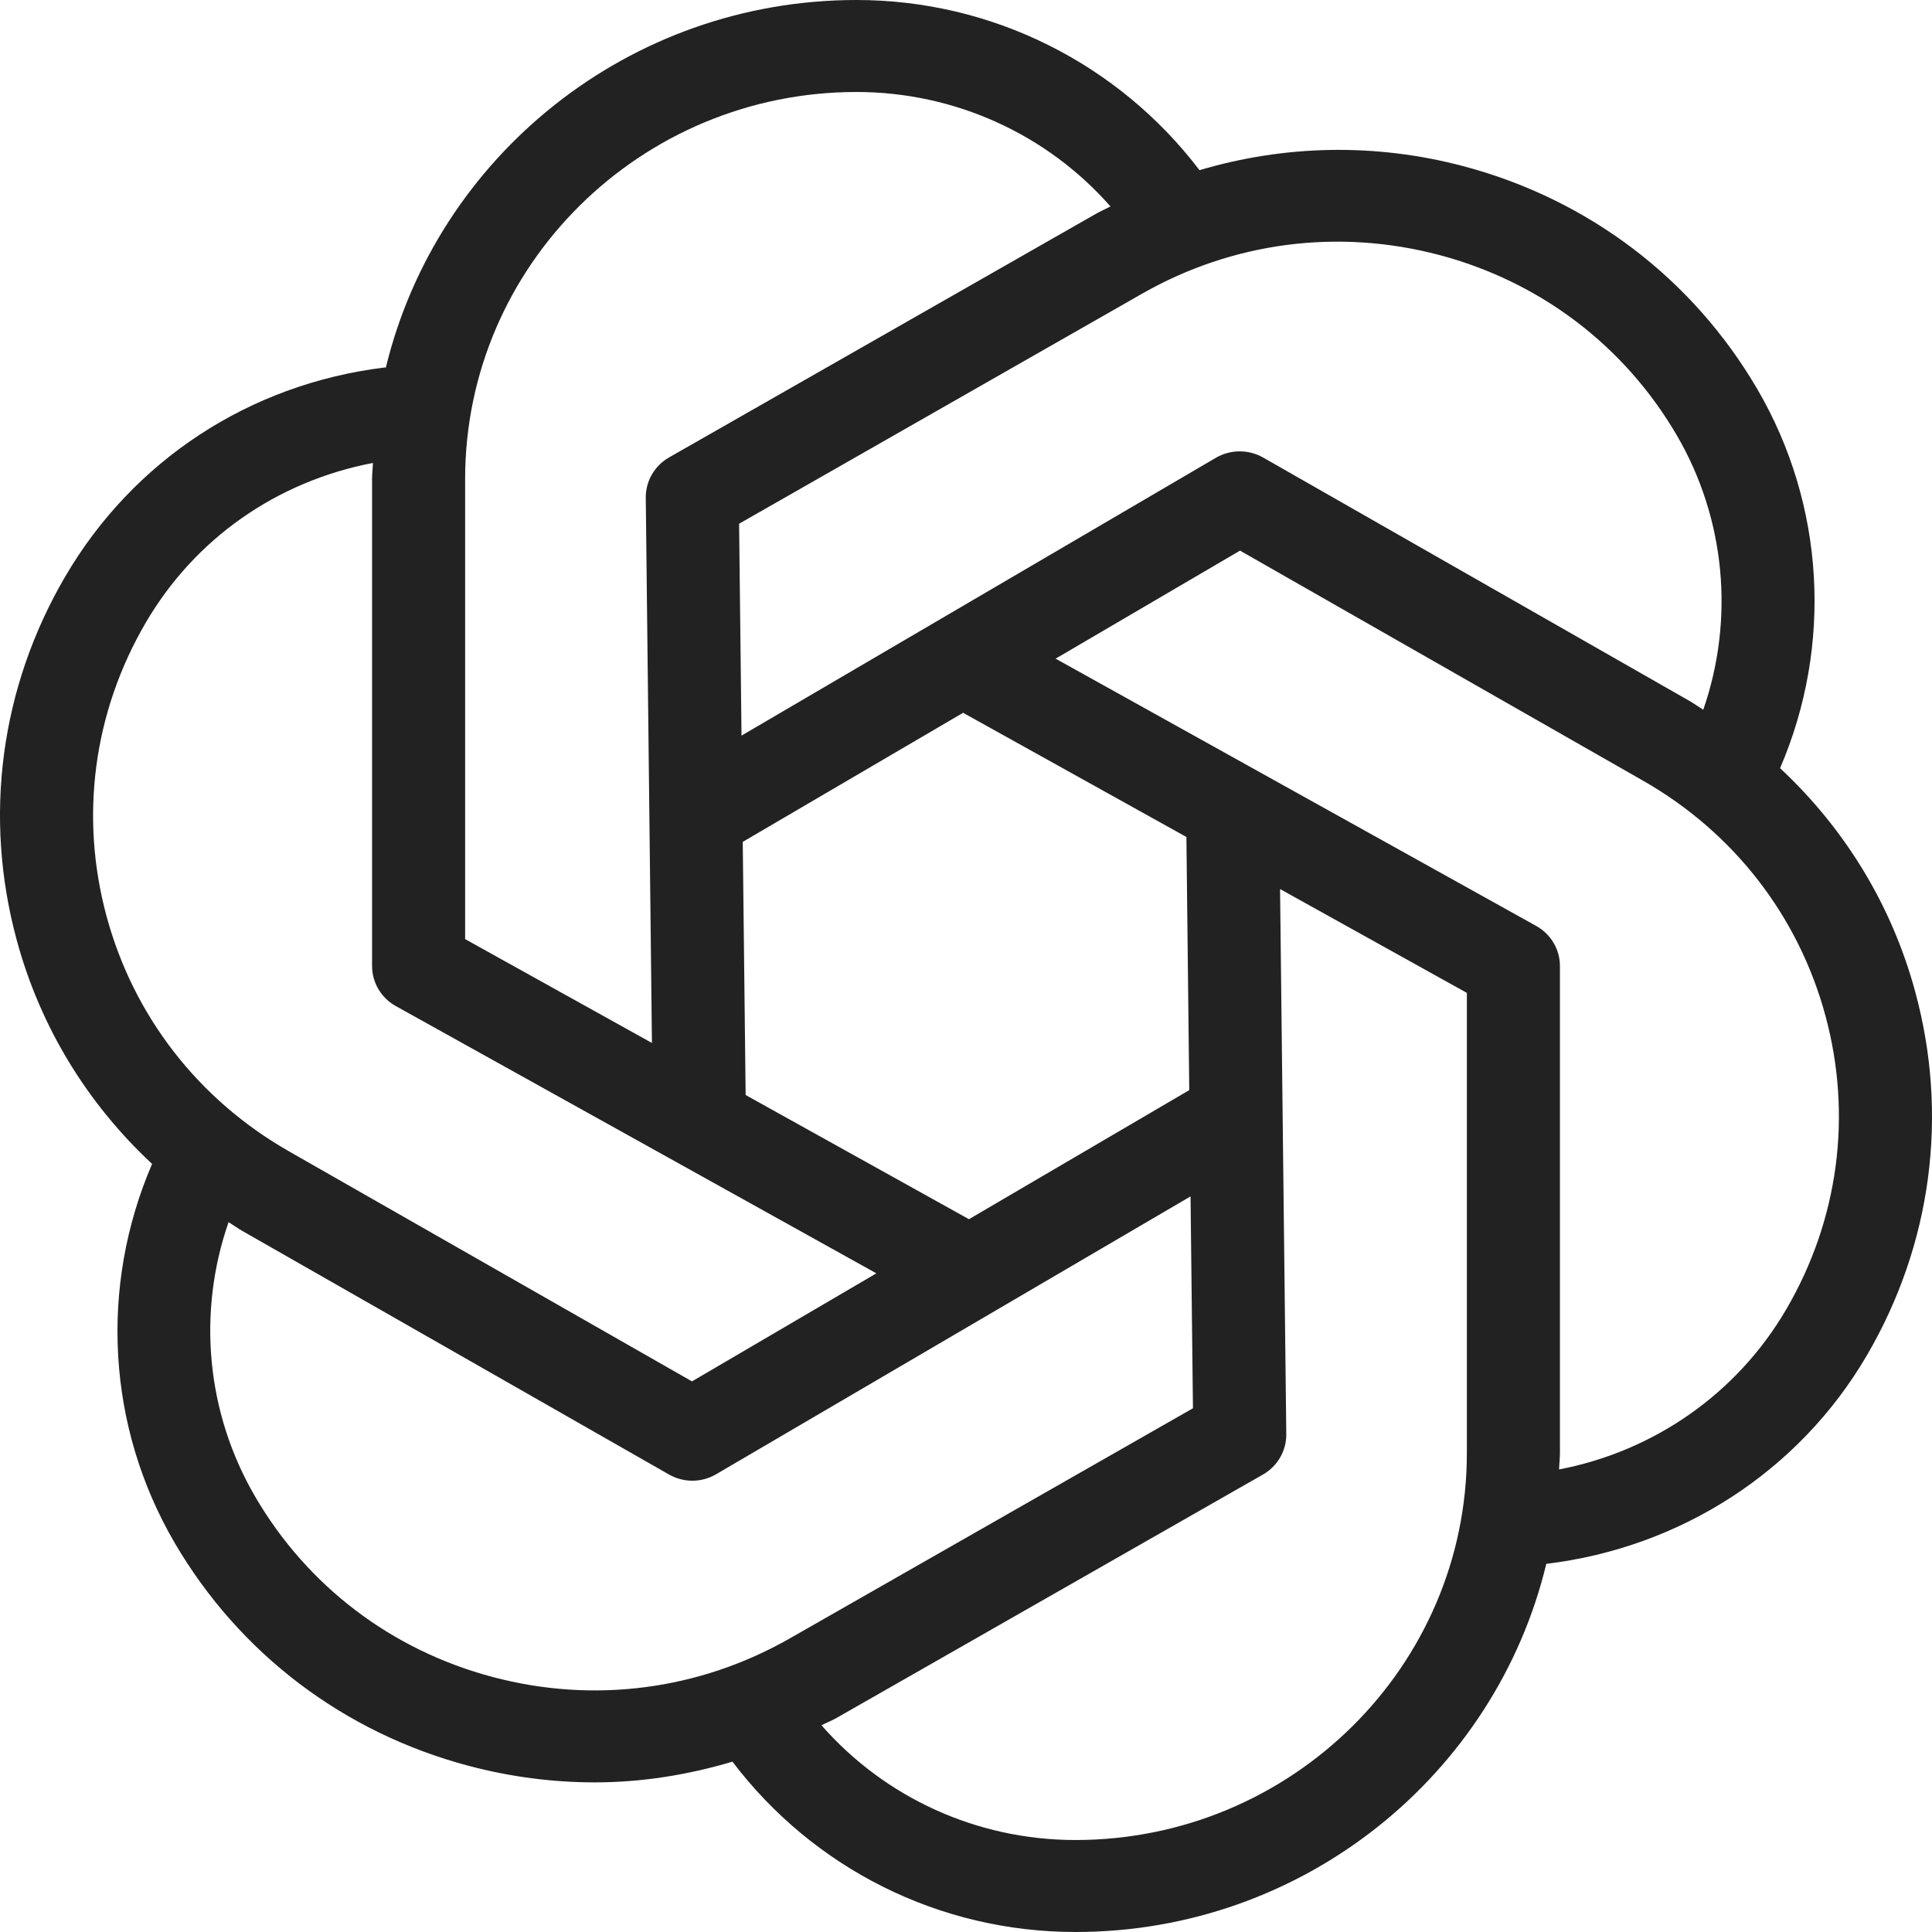
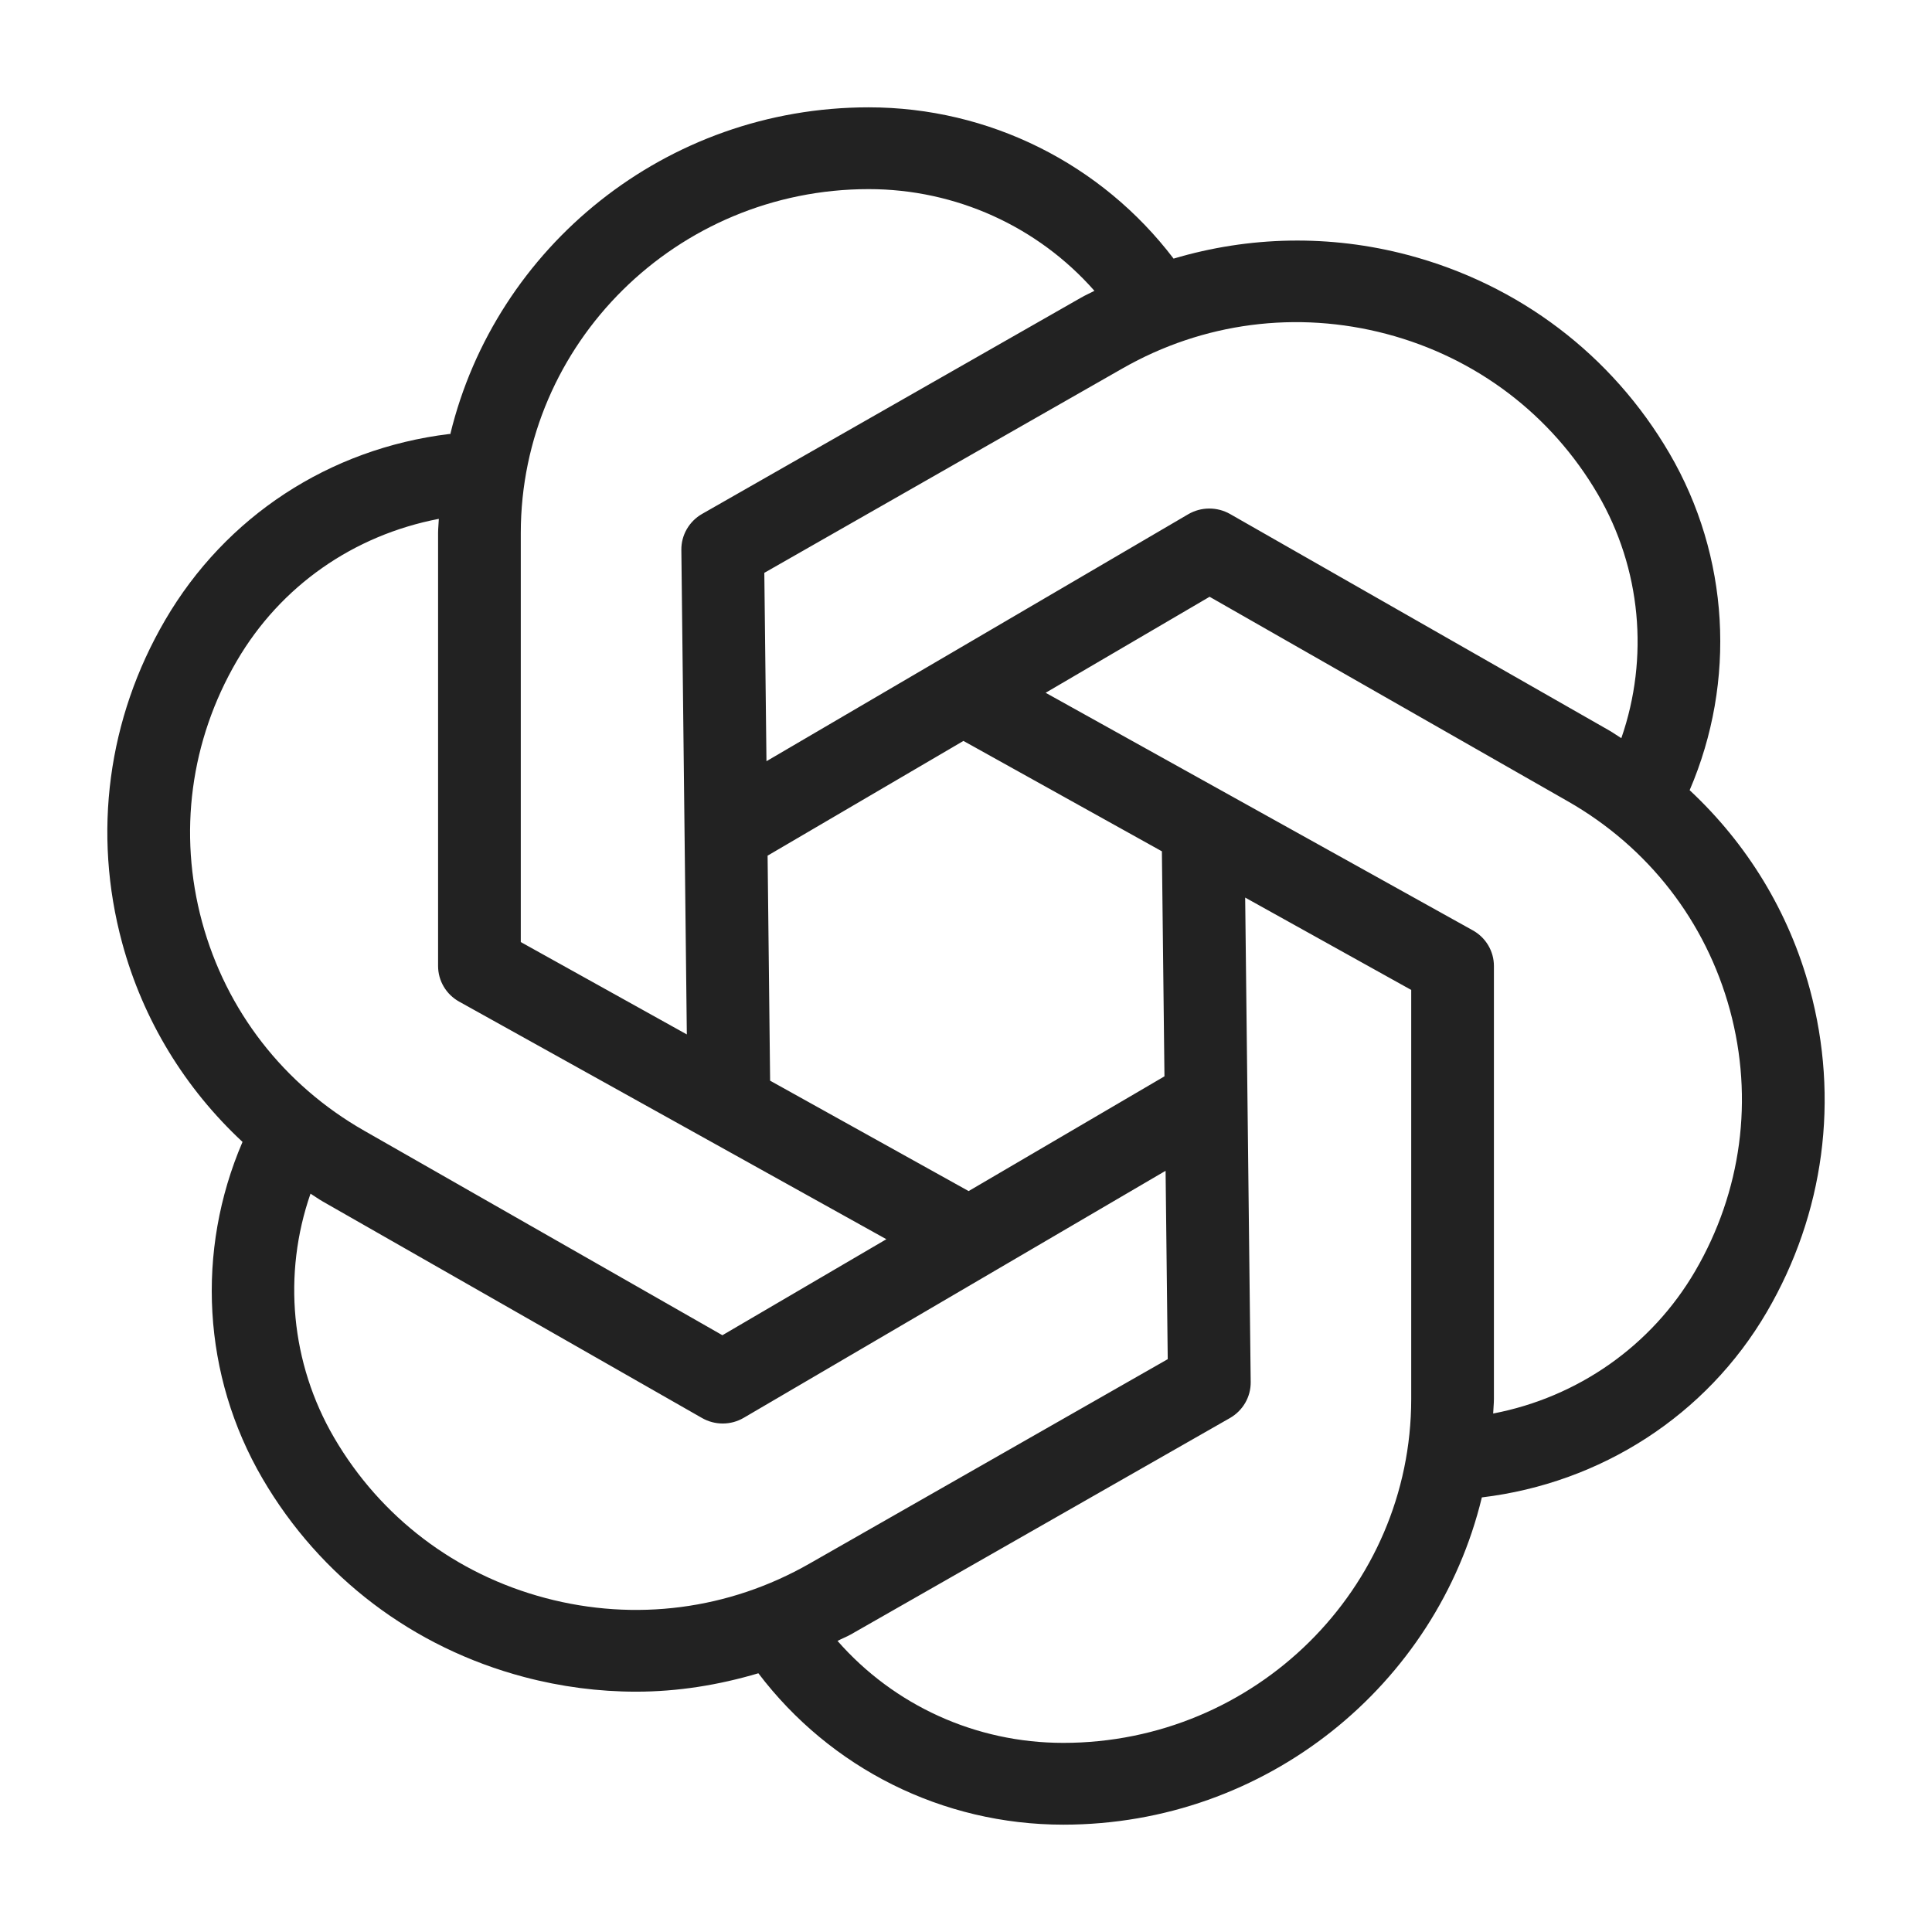
<svg xmlns="http://www.w3.org/2000/svg" width="36px" height="36px" viewBox="0 0 36 36" version="1.1">
  <g id="export/service/ChatGPT-light" stroke="none" stroke-width="1" fill="none" fill-rule="evenodd">
-     <g id="ChatGPT" fill="#222222" fill-rule="nonzero">
-       <path d="M35.688,18.482 C35.25,16.862 34.372,15.436 33.169,14.314 C34.152,12.03 34.004,9.408 32.747,7.254 C31.541,5.19 29.595,3.713 27.266,3.096 C25.627,2.662 23.938,2.7 22.351,3.171 C20.84,1.185 18.487,0 15.96,0 C11.707,0 8.139,2.928 7.19,6.849 C7.181,6.85 7.174,6.847 7.165,6.848 C4.649,7.156 2.48,8.578 1.213,10.747 C0.007,12.811 -0.313,15.216 0.312,17.518 C0.751,19.139 1.629,20.566 2.834,21.688 C1.85,23.973 1.993,26.586 3.253,28.746 C4.459,30.81 6.405,32.287 8.734,32.904 C9.511,33.11 10.301,33.212 11.084,33.212 C11.954,33.212 12.814,33.074 13.648,32.826 C15.158,34.816 17.501,36 20.04,36 C24.297,36 27.867,33.067 28.813,29.14 C31.31,28.84 33.522,27.421 34.788,25.253 C35.993,23.189 36.313,20.784 35.688,18.482 Z M26.817,4.751 C28.699,5.249 30.271,6.443 31.244,8.11 C32.154,9.668 32.322,11.539 31.738,13.225 C31.652,13.172 31.57,13.113 31.483,13.062 L23.534,8.524 C23.263,8.371 22.929,8.373 22.658,8.529 L13.817,13.707 L13.772,9.759 L21.282,5.472 C22.97,4.509 24.936,4.254 26.817,4.751 Z M22.107,15.596 L22.16,20.313 L18.055,22.718 L13.894,20.404 L13.84,15.687 L17.946,13.282 L22.107,15.596 Z M8.667,8.925 C8.667,4.948 11.939,1.714 15.96,1.714 C17.788,1.714 19.508,2.499 20.692,3.847 C20.601,3.895 20.506,3.935 20.416,3.987 L12.466,8.524 C12.196,8.679 12.029,8.967 12.033,9.276 L12.148,19.434 L8.667,17.499 L8.667,8.925 L8.667,8.925 Z M1.986,17.075 C1.482,15.215 1.741,13.271 2.715,11.604 C3.634,10.03 5.162,8.969 6.949,8.626 C6.946,8.726 6.933,8.823 6.933,8.925 L6.933,18 C6.933,18.309 7.102,18.595 7.376,18.747 L16.33,23.727 L12.894,25.74 L5.384,21.453 C3.697,20.49 2.49,18.936 1.986,17.075 Z M9.183,31.249 C7.301,30.751 5.729,29.557 4.756,27.89 C3.843,26.326 3.673,24.46 4.259,22.773 C4.346,22.827 4.429,22.887 4.518,22.938 L12.467,27.476 C12.601,27.552 12.751,27.591 12.901,27.591 C13.054,27.591 13.207,27.55 13.343,27.471 L22.184,22.293 L22.229,26.241 L14.719,30.528 C13.032,31.492 11.065,31.749 9.183,31.249 Z M27.333,27.075 C27.333,31.052 24.062,34.286 20.04,34.286 C18.203,34.286 16.491,33.498 15.307,32.148 C15.398,32.1 15.495,32.064 15.585,32.013 L23.535,27.475 C23.805,27.32 23.972,27.032 23.968,26.723 L23.852,16.566 L27.333,18.501 L27.333,27.075 Z M33.285,24.396 C32.37,25.965 30.823,27.041 29.051,27.381 C29.054,27.279 29.067,27.178 29.067,27.075 L29.067,18 C29.067,17.691 28.898,17.405 28.624,17.253 L19.67,12.273 L23.106,10.26 L30.616,14.547 C32.303,15.51 33.51,17.065 34.014,18.925 C34.518,20.785 34.259,22.729 33.285,24.396 Z" id="Shape" />
+     <g id="ChatGPT" transform="translate(2, 2)" fill="#222222" fill-rule="nonzero">
+       <path d="M31.723,16.428 C31.333,14.988 30.553,13.721 29.484,12.724 C30.357,10.693 30.226,8.363 29.108,6.448 C28.036,4.613 26.306,3.301 24.236,2.752 C22.779,2.366 21.278,2.4 19.868,2.819 C18.525,1.053 16.433,0 14.187,0 C10.406,0 7.235,2.603 6.391,6.088 C6.383,6.089 6.376,6.086 6.369,6.087 C4.132,6.361 2.204,7.625 1.078,9.553 C0.007,11.387 -0.278,13.525 0.277,15.572 C0.668,17.013 1.448,18.281 2.519,19.278 C1.645,21.31 1.771,23.632 2.892,25.552 C3.964,27.387 5.694,28.699 7.764,29.248 C8.454,29.431 9.156,29.522 9.853,29.522 C10.626,29.522 11.39,29.399 12.131,29.179 C13.474,30.948 15.557,32 17.813,32 C21.598,32 24.77,29.393 25.612,25.902 C27.831,25.636 29.797,24.374 30.922,22.447 C31.993,20.613 32.278,18.475 31.723,16.428 Z M23.837,4.223 C25.51,4.666 26.907,5.727 27.773,7.209 C28.581,8.594 28.731,10.257 28.211,11.755 C28.135,11.708 28.063,11.656 27.985,11.611 L20.919,7.577 C20.678,7.441 20.381,7.442 20.141,7.582 L12.282,12.184 L12.242,8.674 L18.918,4.864 C20.418,4.008 22.165,3.781 23.837,4.223 Z M19.65,13.863 L19.698,18.056 L16.049,20.194 L12.35,18.137 L12.303,13.944 L15.952,11.806 L19.65,13.863 Z M7.704,7.933 C7.704,4.398 10.613,1.524 14.187,1.524 C15.812,1.524 17.34,2.222 18.393,3.419 C18.312,3.462 18.228,3.498 18.148,3.544 L11.081,7.577 C10.841,7.715 10.693,7.971 10.696,8.245 L10.798,17.275 L7.704,15.554 L7.704,7.933 L7.704,7.933 Z M1.765,15.178 C1.317,13.525 1.548,11.797 2.413,10.315 C3.23,8.916 4.589,7.973 6.177,7.668 C6.174,7.756 6.163,7.843 6.163,7.933 L6.163,16 C6.163,16.275 6.313,16.529 6.556,16.664 L14.516,21.091 L11.461,22.88 L4.786,19.069 C3.286,18.213 2.214,16.832 1.765,15.178 Z M8.163,27.777 C6.49,27.334 5.093,26.273 4.227,24.791 C3.416,23.401 3.265,21.742 3.786,20.242 C3.863,20.29 3.937,20.344 4.016,20.389 L11.082,24.423 C11.201,24.491 11.334,24.525 11.467,24.525 C11.604,24.525 11.739,24.489 11.86,24.418 L19.719,19.816 L19.759,23.326 L13.083,27.136 C11.584,27.993 9.836,28.221 8.163,27.777 Z M24.296,24.067 C24.296,27.602 21.388,30.476 17.813,30.476 C16.18,30.476 14.658,29.776 13.606,28.576 C13.687,28.533 13.773,28.501 13.853,28.456 L20.92,24.422 C21.16,24.284 21.308,24.028 21.305,23.754 L21.202,14.725 L24.296,16.446 L24.296,24.067 Z M29.587,21.685 C28.773,23.08 27.398,24.037 25.823,24.339 C25.826,24.248 25.837,24.158 25.837,24.067 L25.837,16 C25.837,15.725 25.687,15.471 25.444,15.336 L17.484,10.909 L20.539,9.12 L27.214,12.931 C28.714,13.787 29.786,15.169 30.235,16.822 C30.683,18.475 30.452,20.203 29.587,21.685 Z" id="Shape" />
    </g>
  </g>
</svg>
